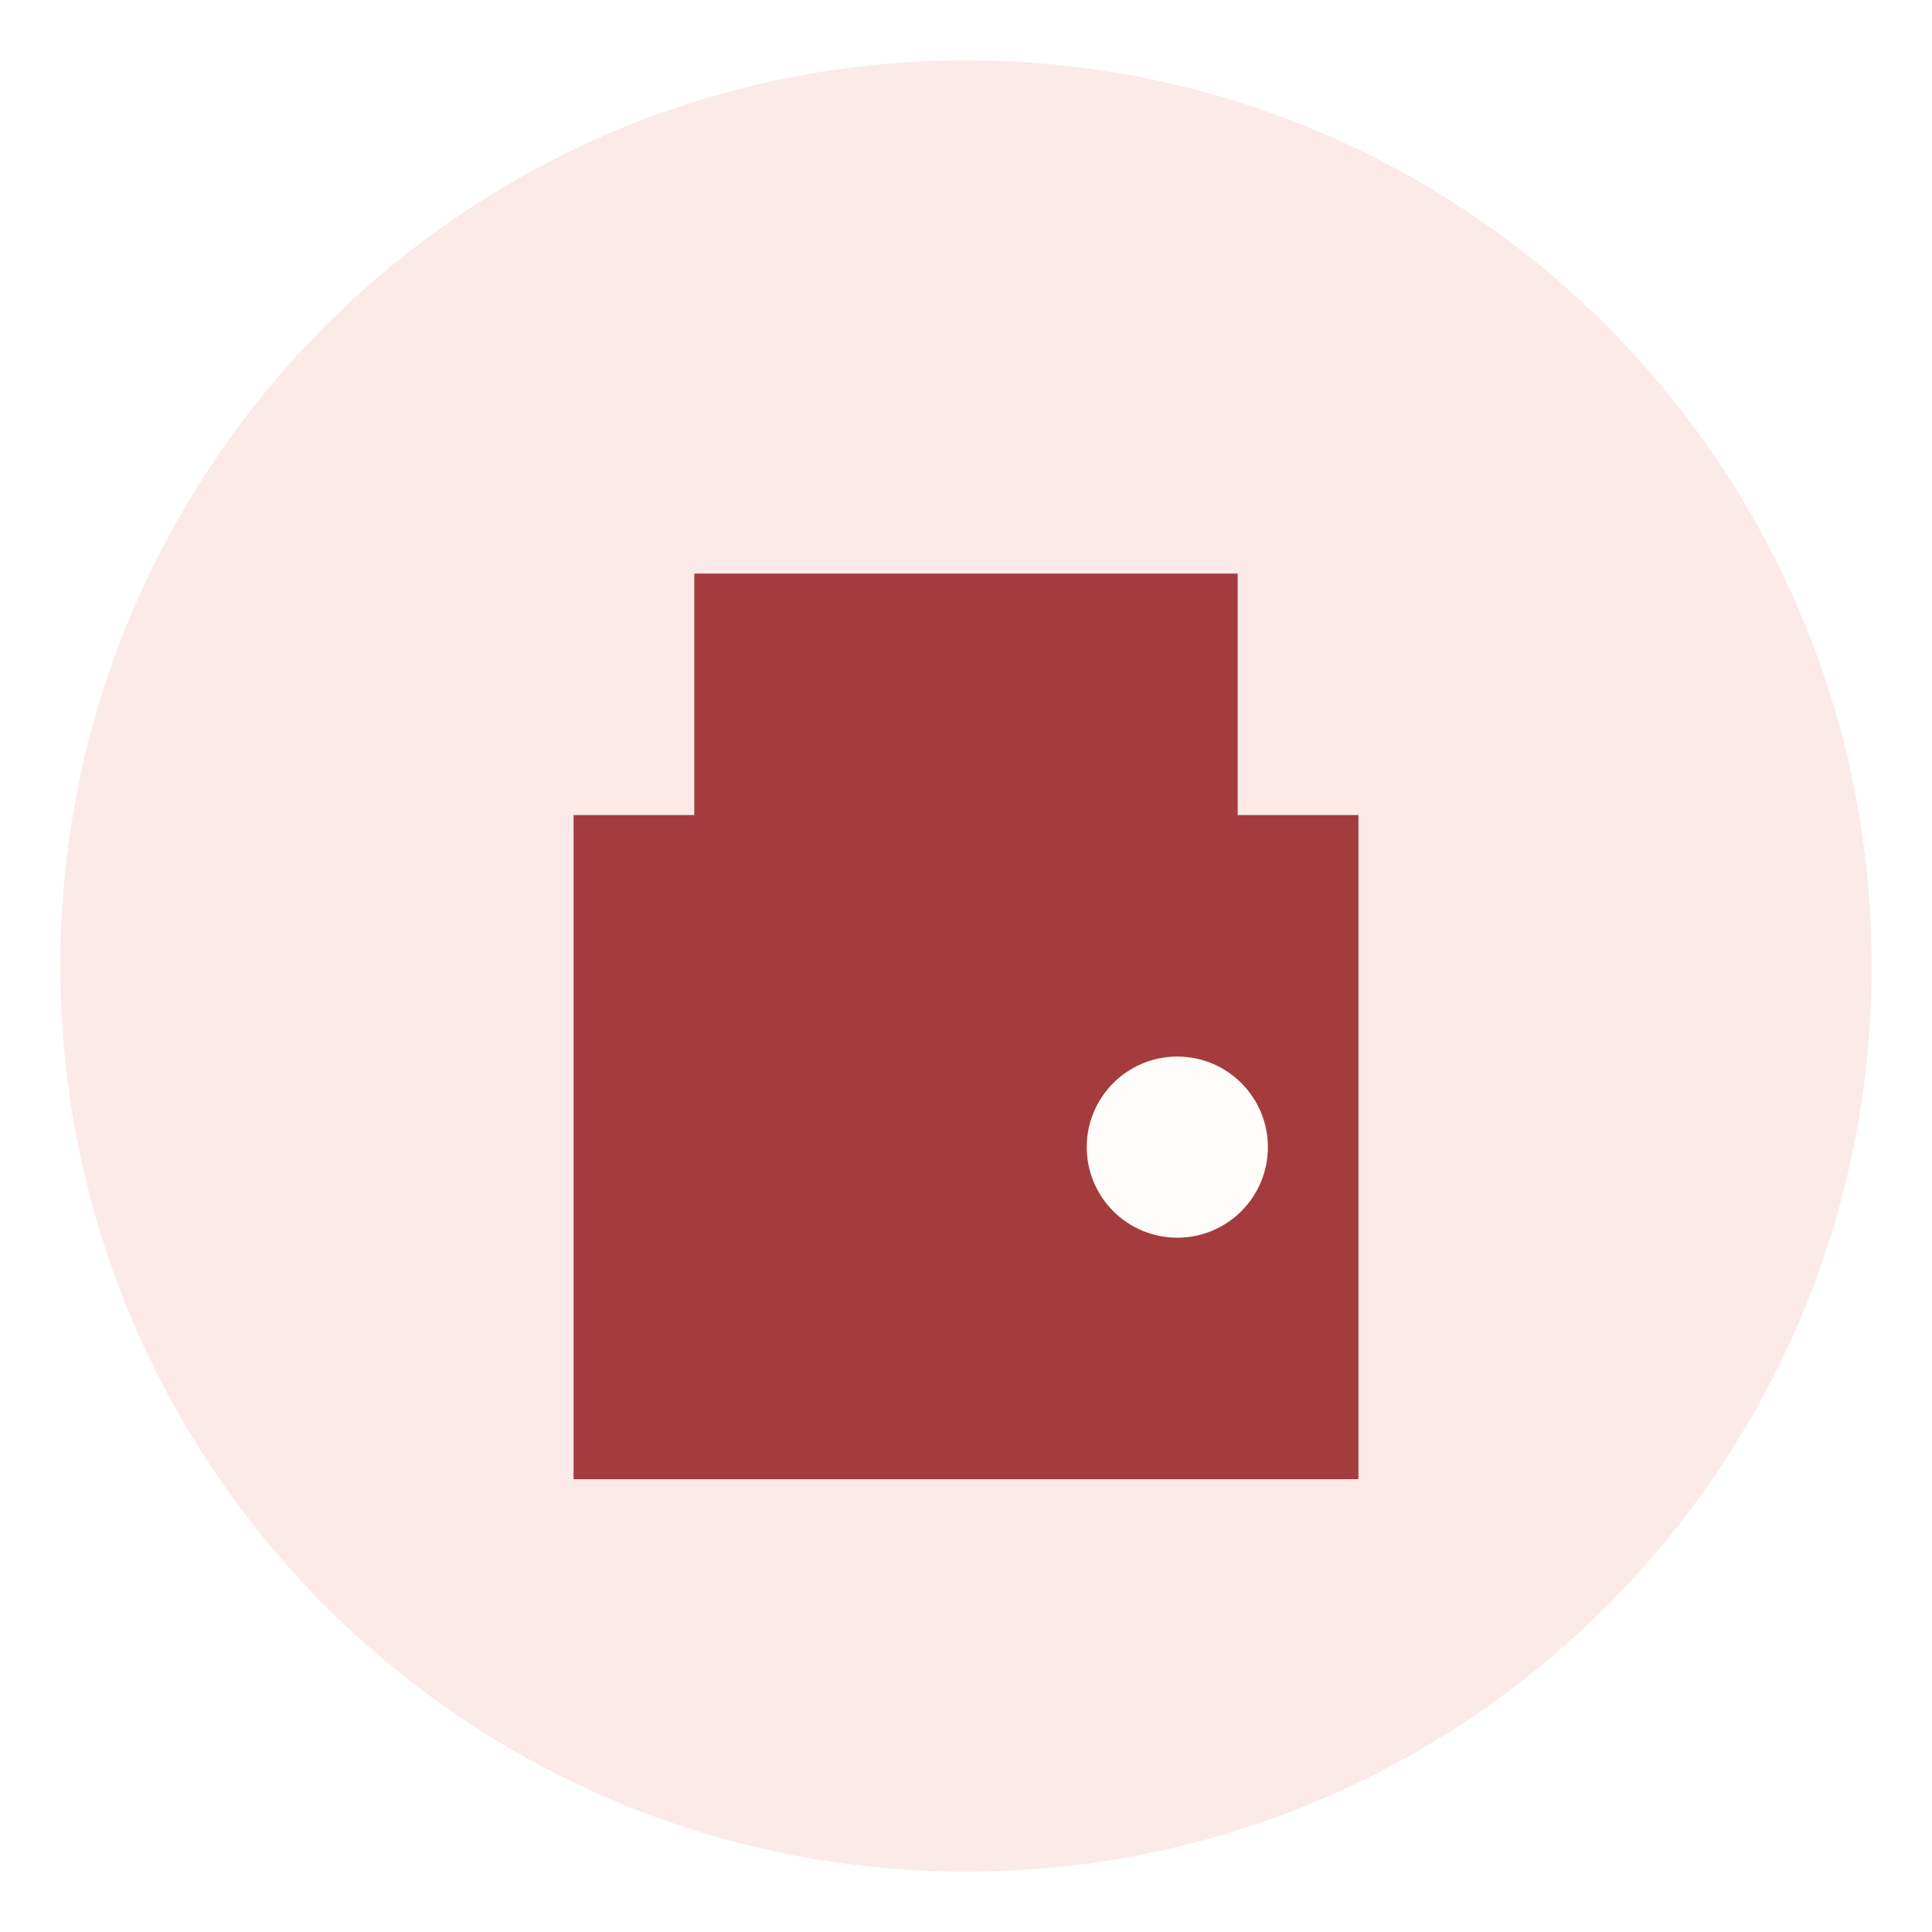
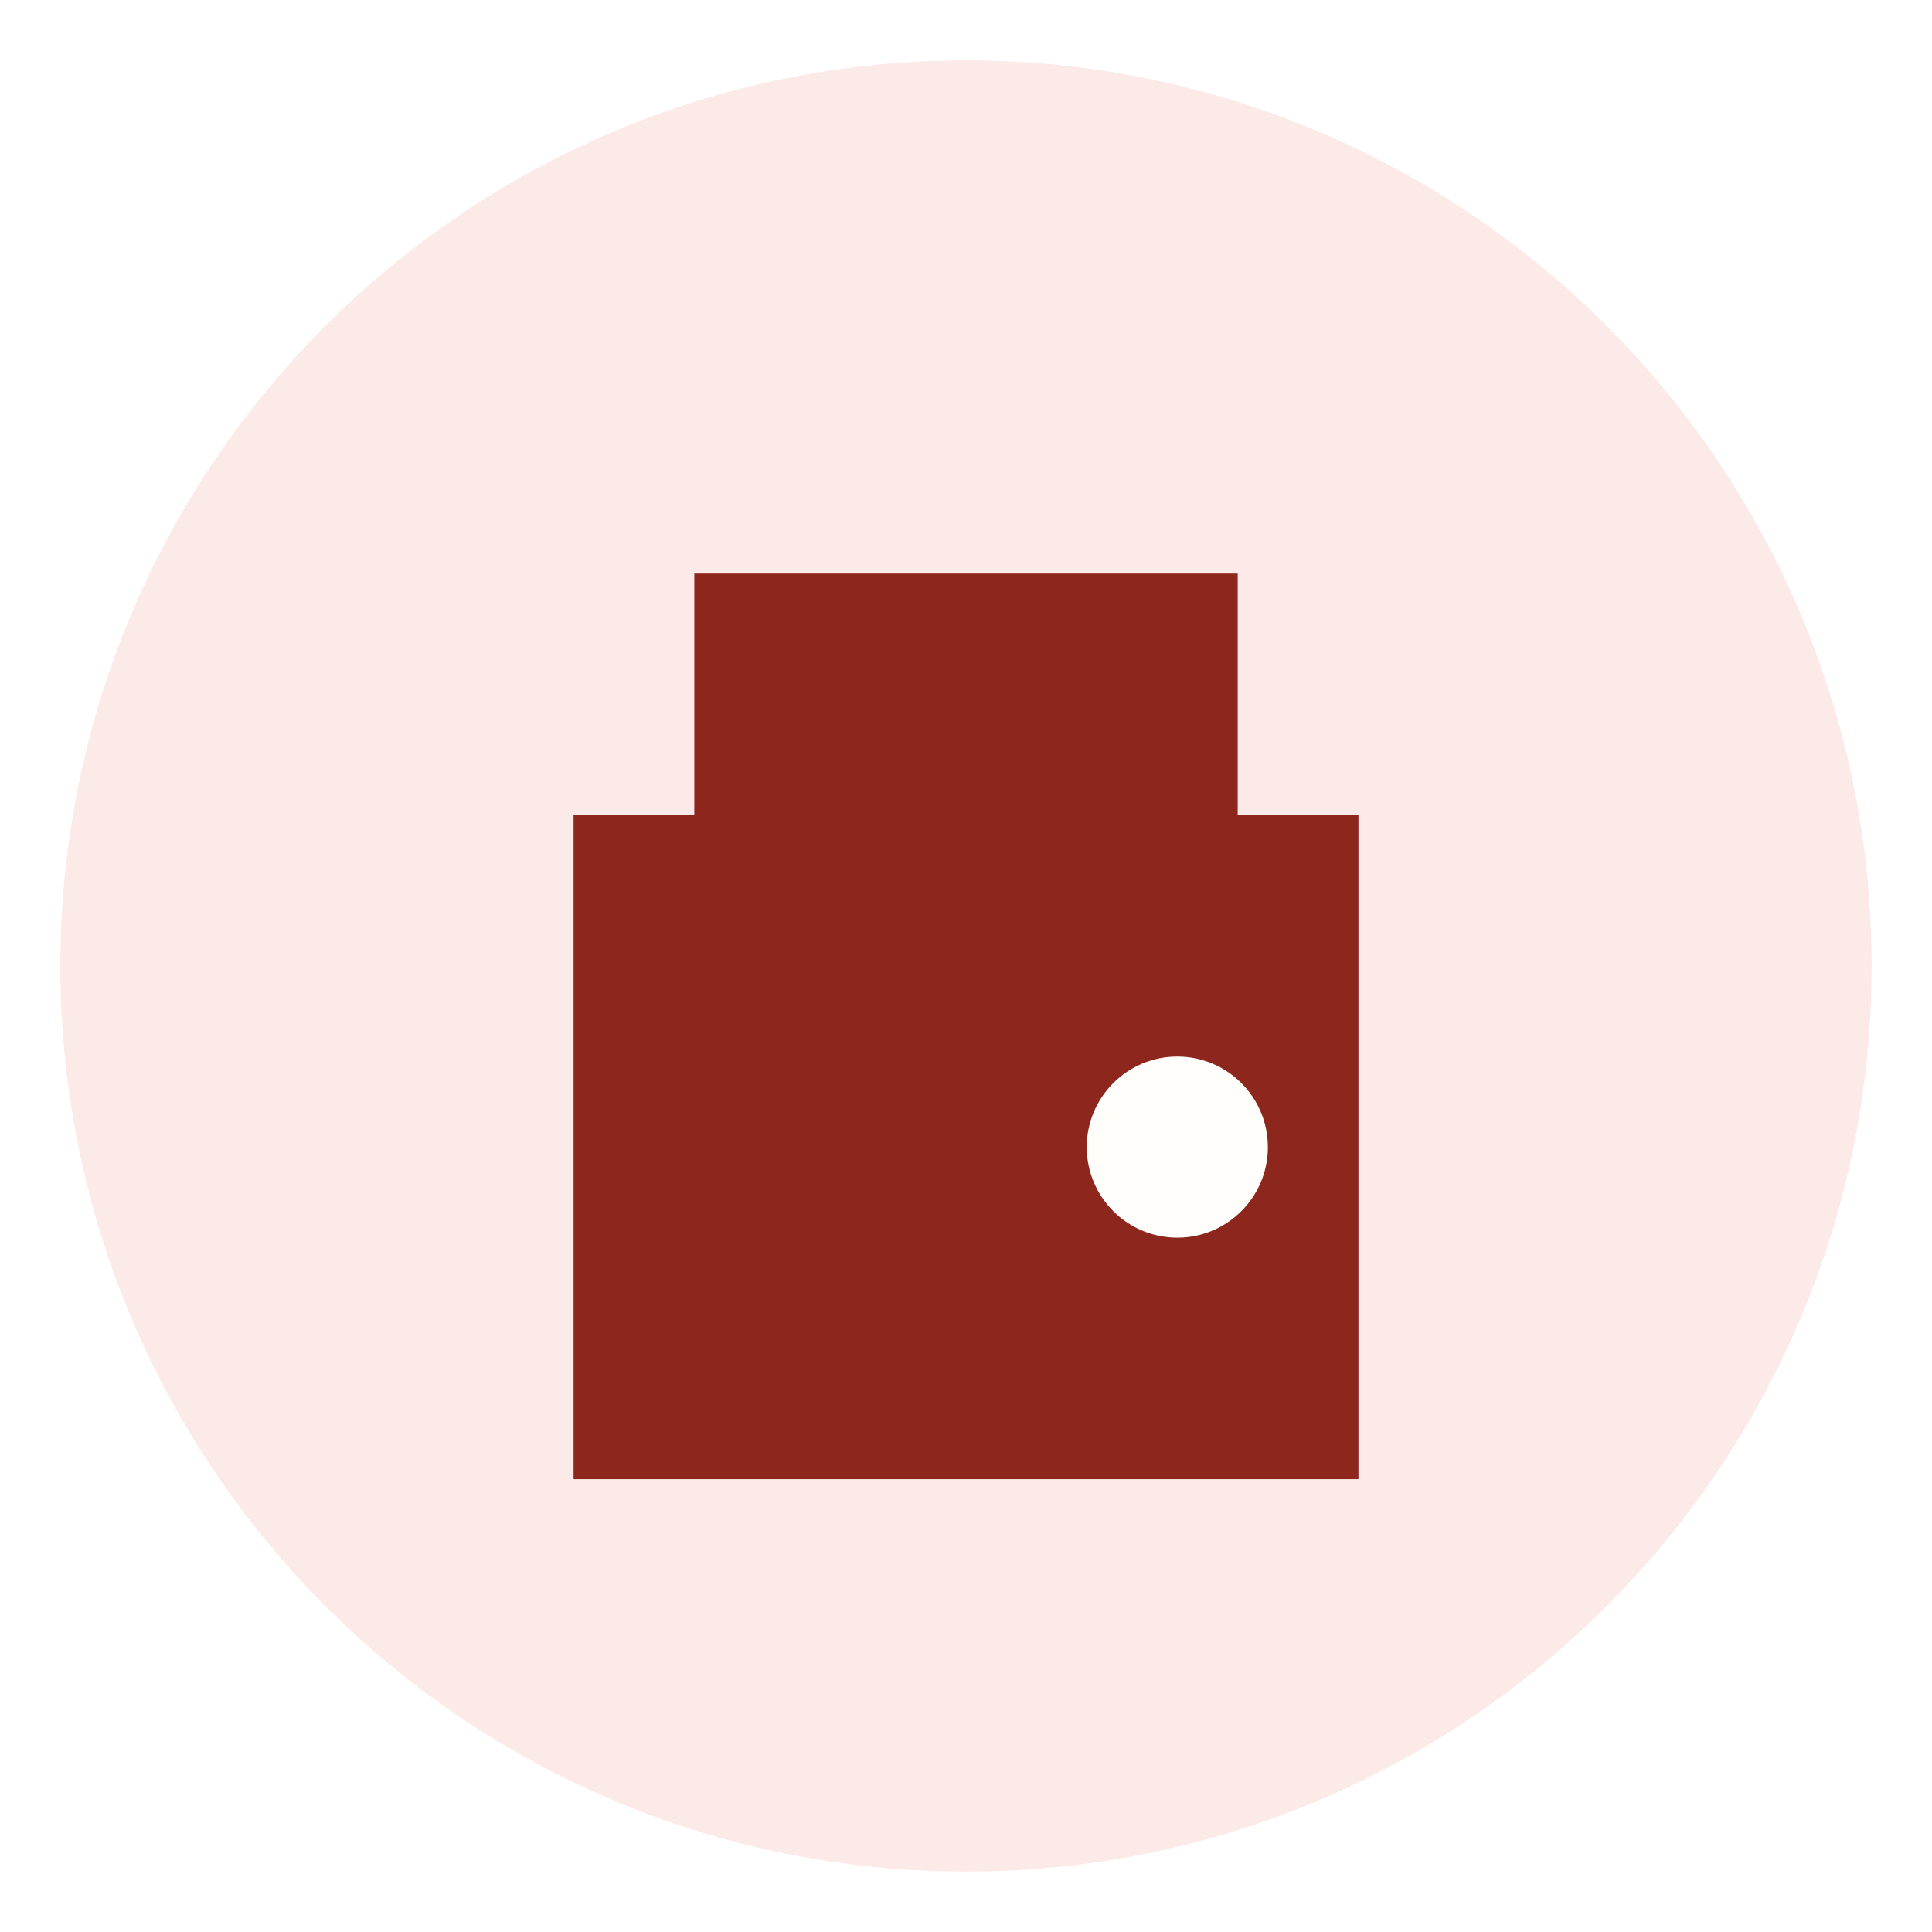
<svg xmlns="http://www.w3.org/2000/svg" viewBox="0 0 64 64" role="img" aria-labelledby="title">
  <circle cx="32" cy="32" r="30" fill="#fbeae8" />
-   <path d="M19 27h26v22H19V27Zm4-8h18v8H23v-8Z" fill="#a43c3e" />
-   <circle cx="39" cy="38" r="3" fill="#fffdf9" />
+   <path d="M19 27h26v22H19V27Zm4-8h18v8H23v-8Z" fill="#8d261d" />
+   <circle cx="39" cy="38" r="3" fill="#fffefa" />
</svg>
